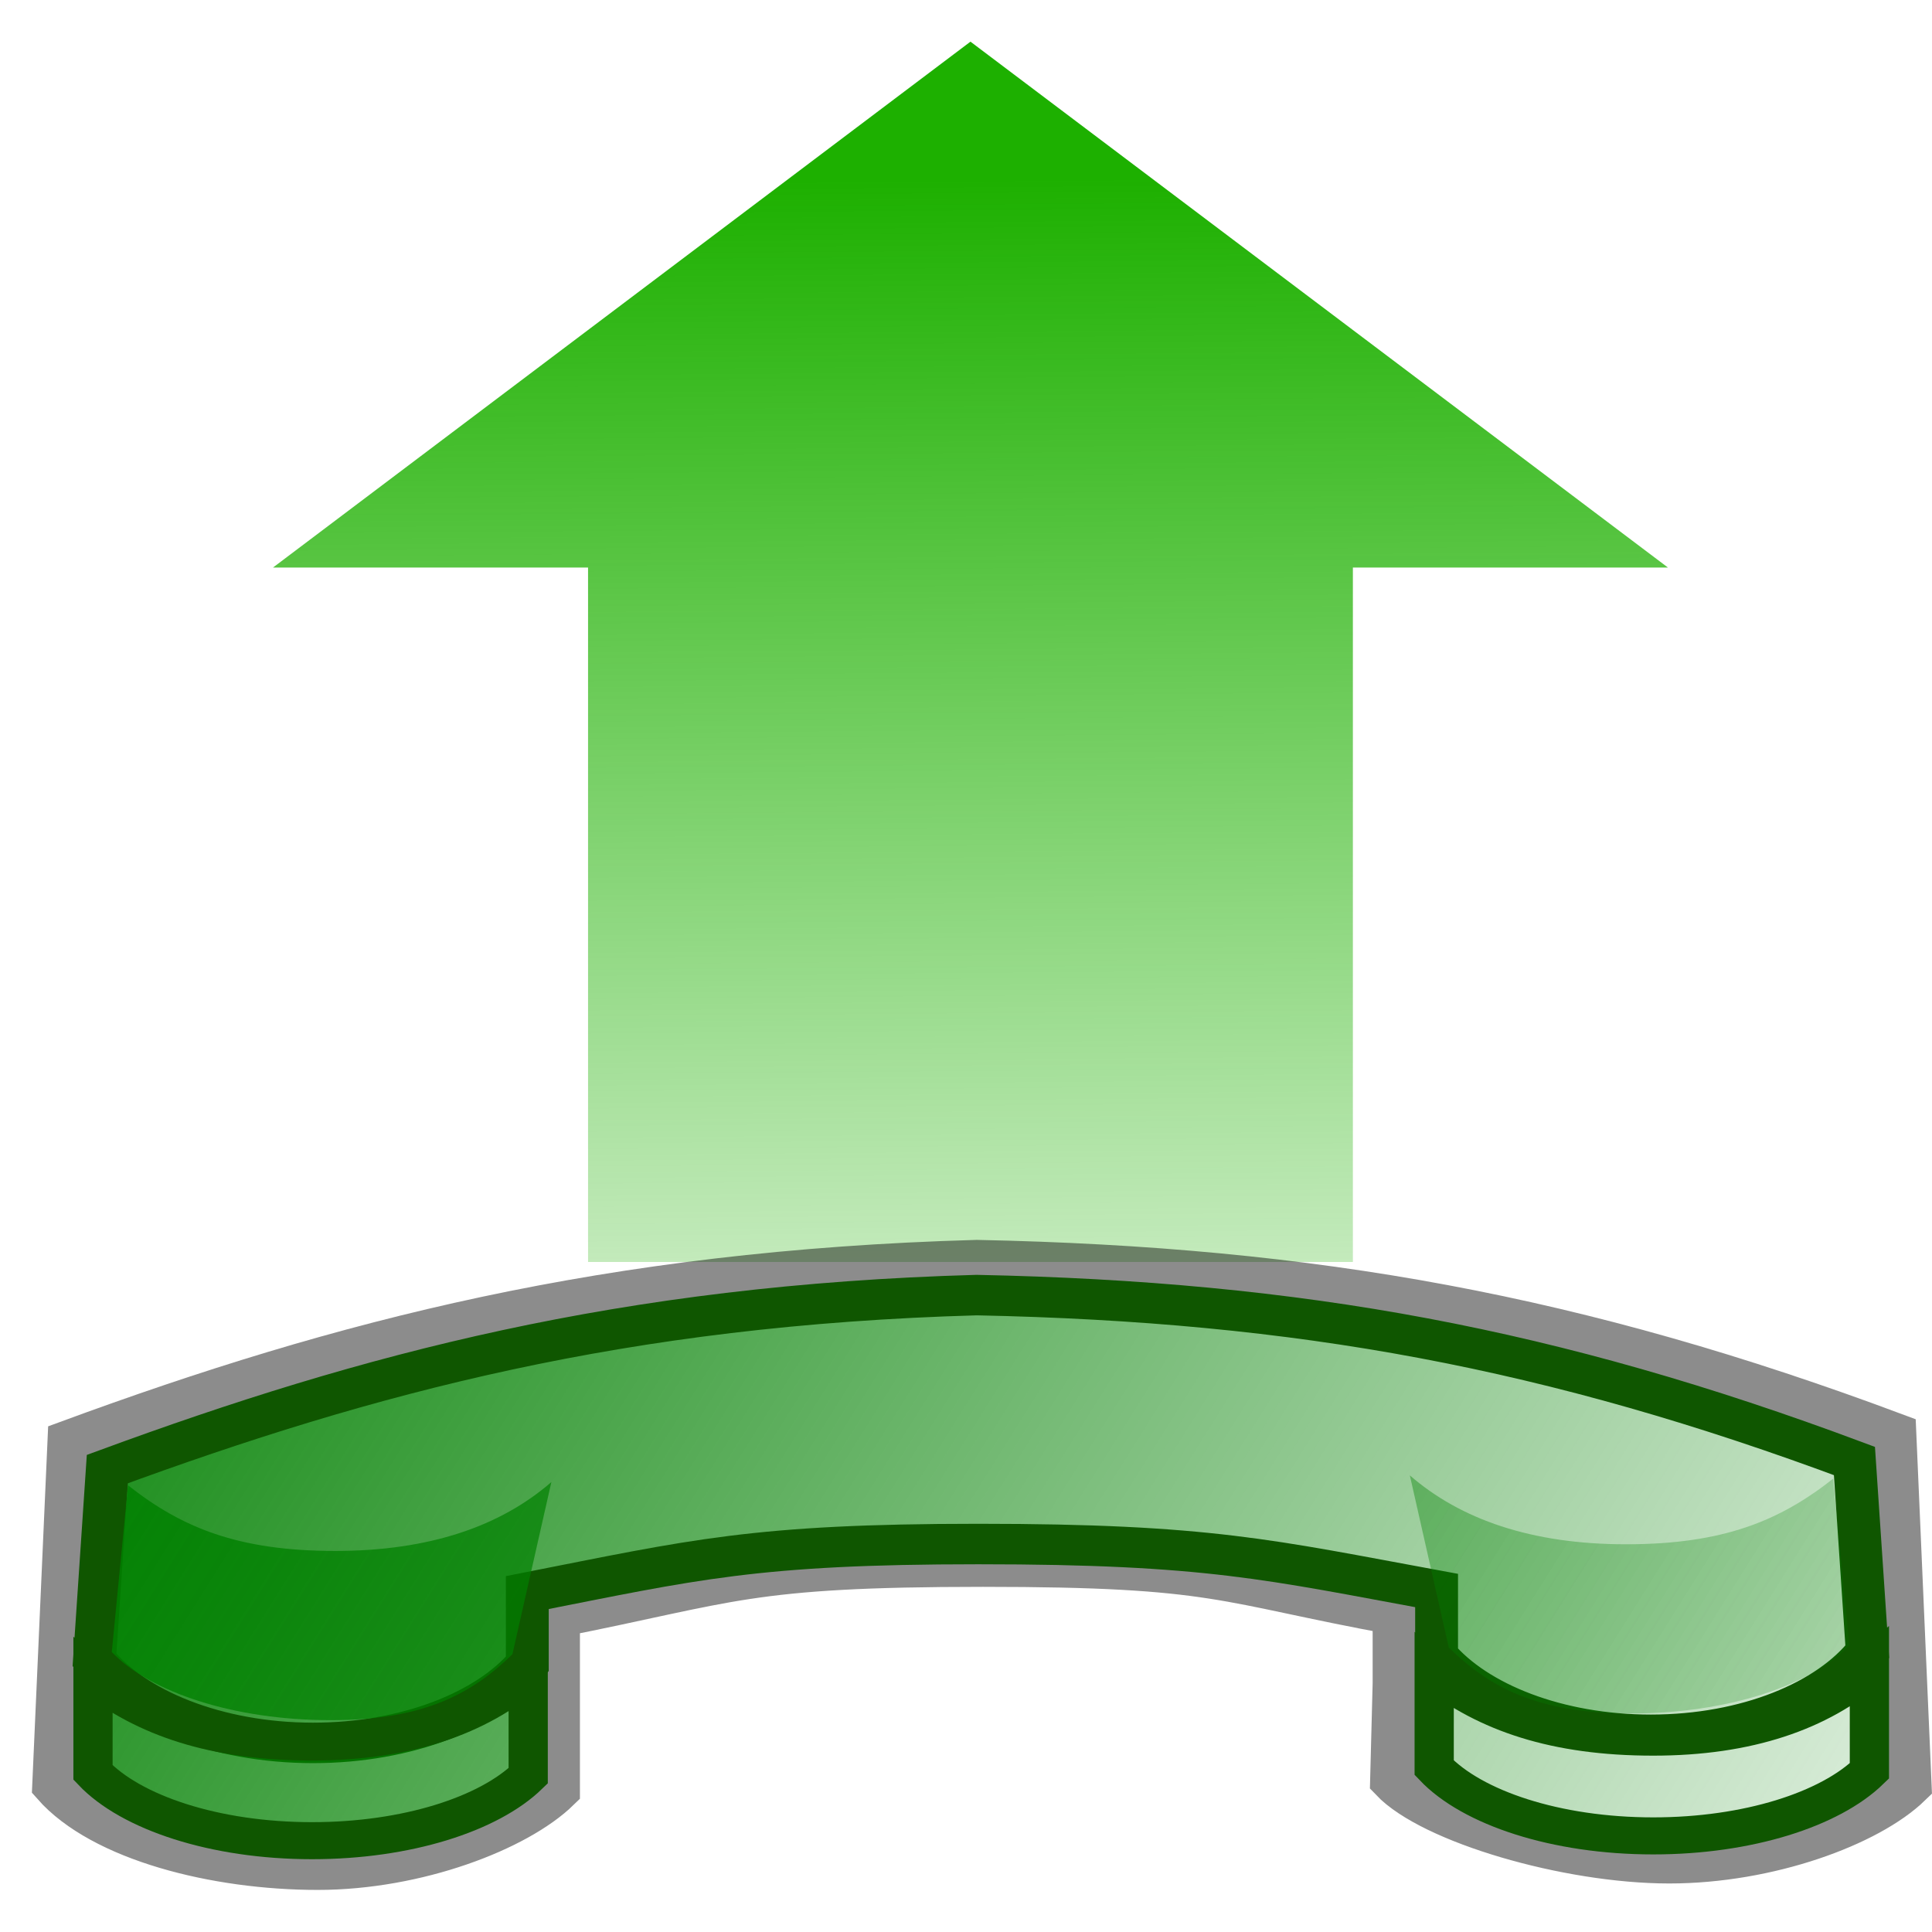
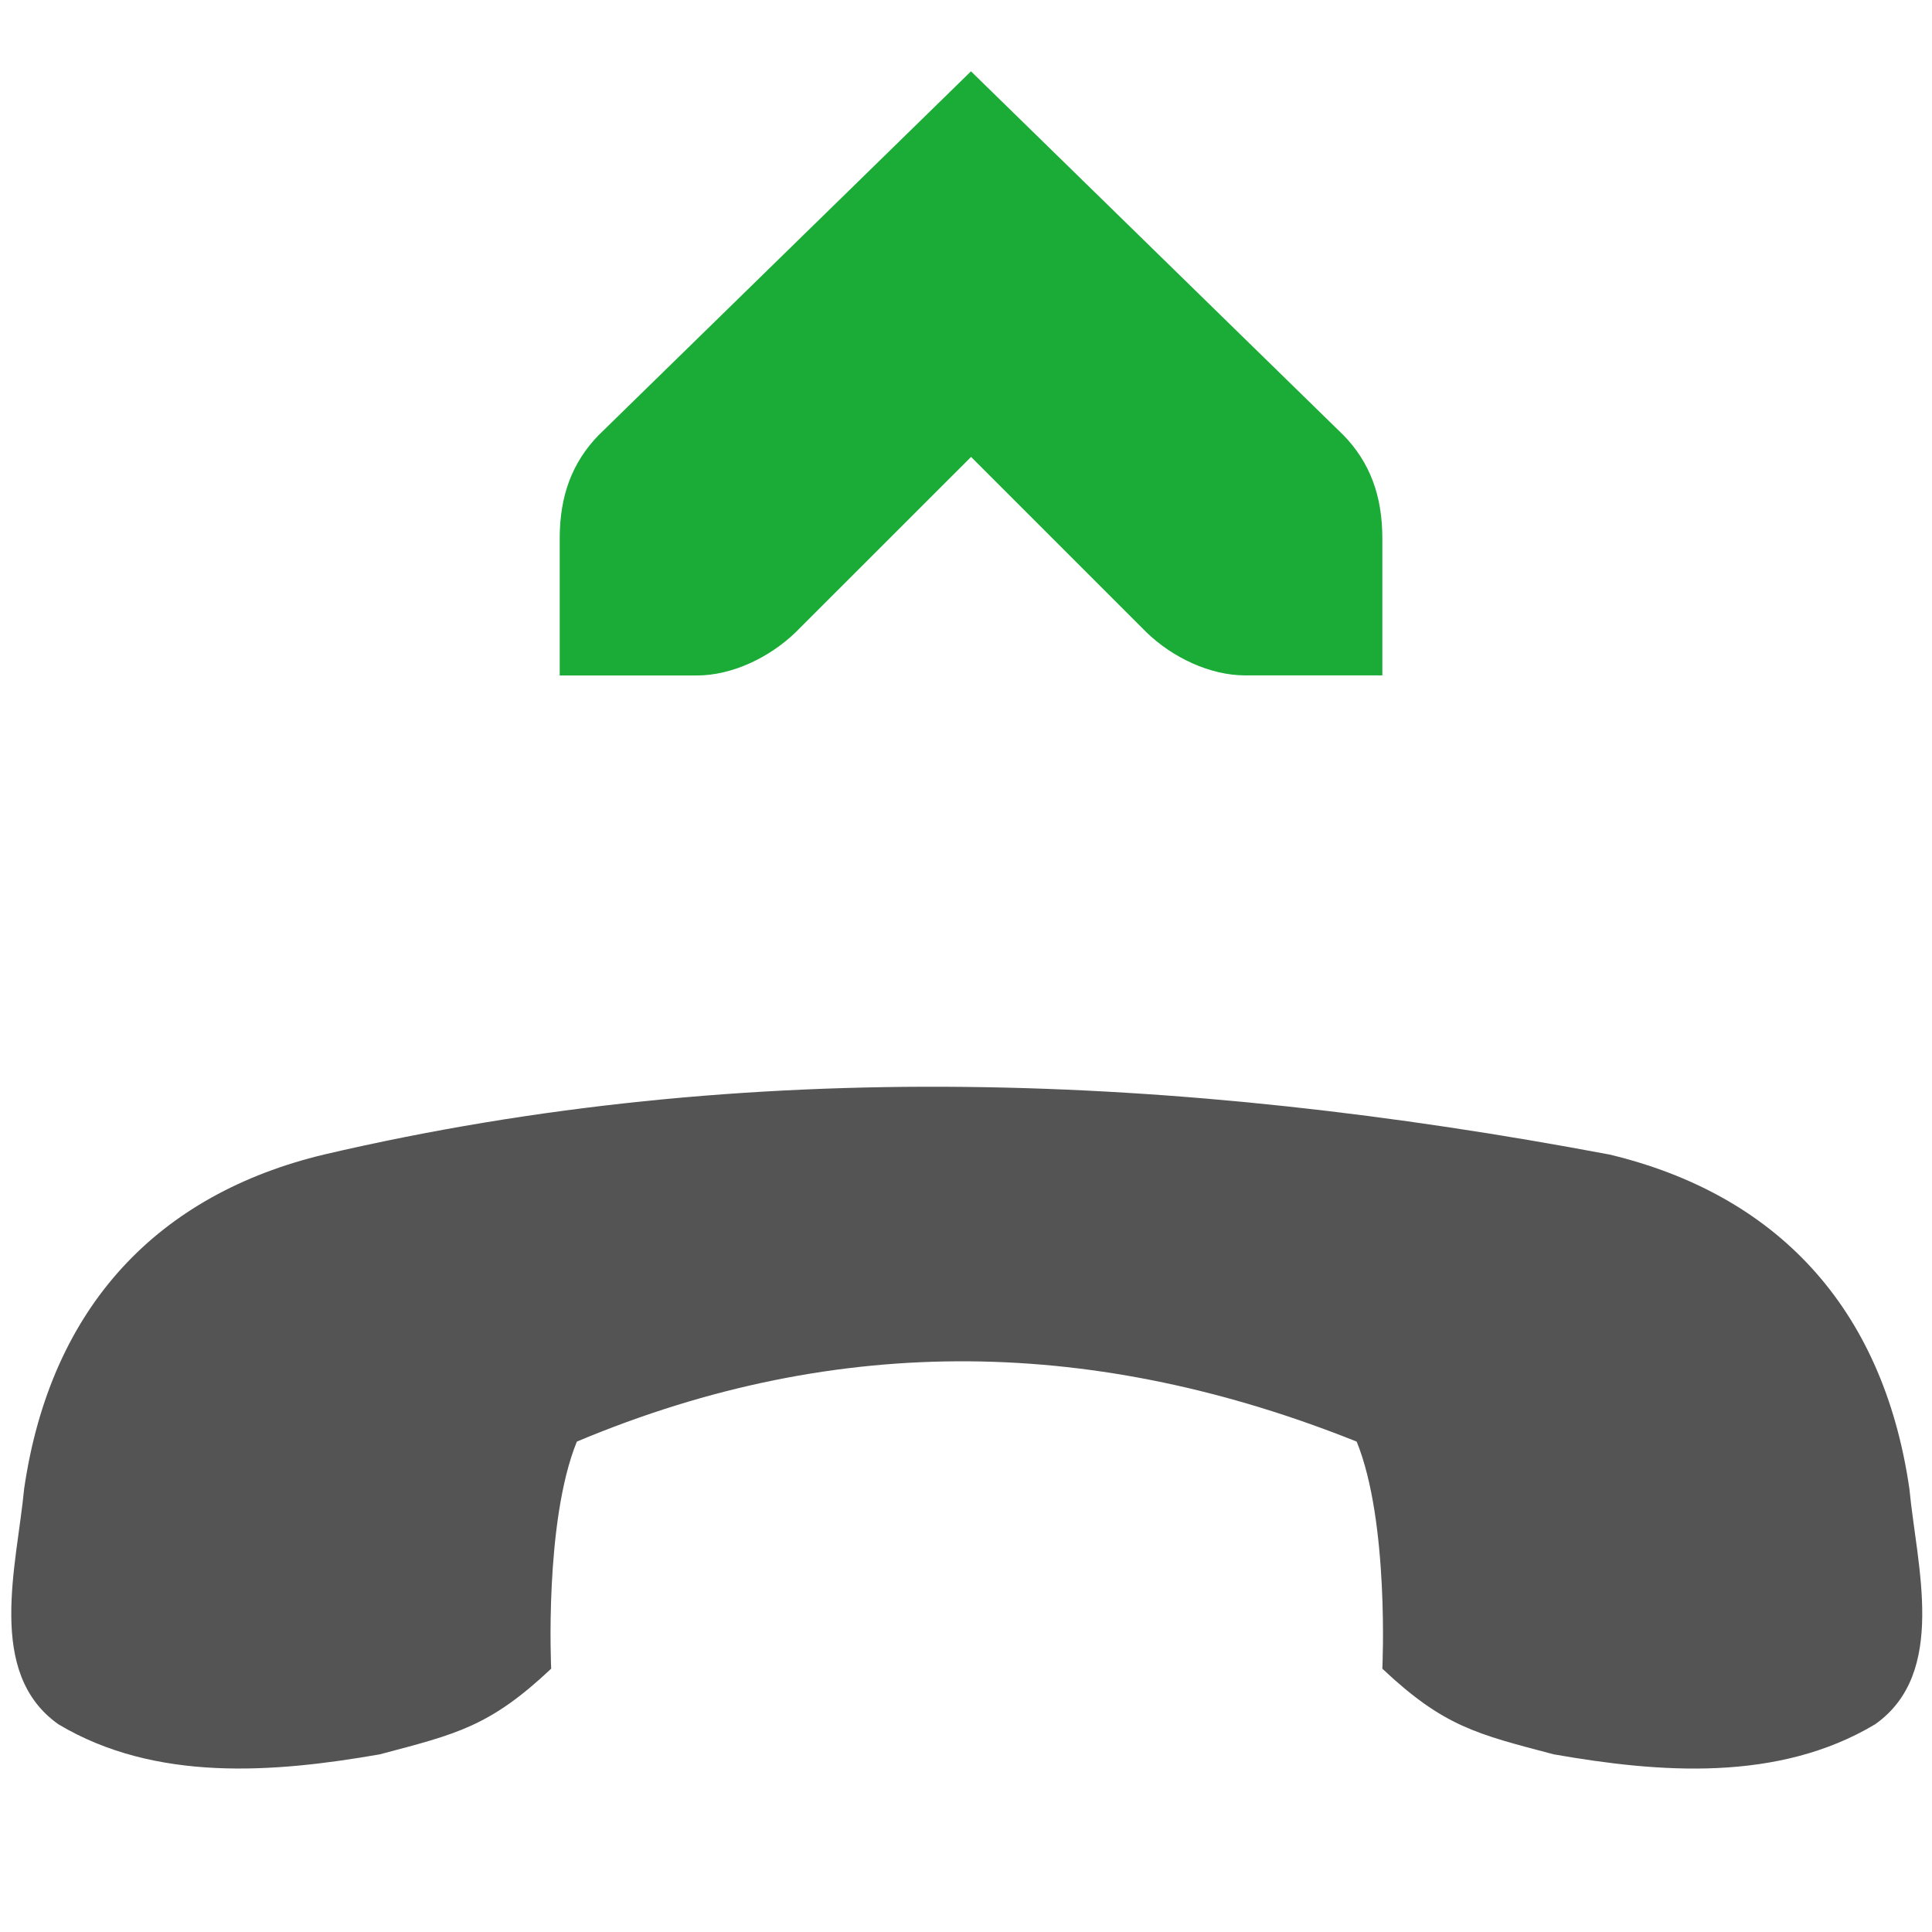
- <svg xmlns="http://www.w3.org/2000/svg" xmlns:xlink="http://www.w3.org/1999/xlink" width="16" height="16" id="svg2" version="1.0">
+ <svg xmlns="http://www.w3.org/2000/svg" xmlns:xlink="http://www.w3.org/1999/xlink" width="24" height="24" id="svg2" version="1.0">
  <defs id="defs4">
    <linearGradient id="linearGradient2433">
      <stop style="stop-color:#008000;stop-opacity:1;" offset="0" id="stop2435" />
      <stop style="stop-color:#008000;stop-opacity:0;" offset="1" id="stop2437" />
    </linearGradient>
-     <linearGradient xlink:href="#linearGradient2433" id="linearGradient2439" x1="2.966" y1="-0.801" x2="32.578" y2="16.739" gradientUnits="userSpaceOnUse" />
-     <linearGradient id="linearGradient3370">
-       <stop style="stop-color:#d7d7d7;stop-opacity:1;" offset="0" id="stop3372" />
-       <stop style="stop-color:#7c7c7c;stop-opacity:1;" offset="1" id="stop3374" />
-     </linearGradient>
-     <linearGradient id="linearGradient3362">
-       <stop style="stop-color:#000000;stop-opacity:1;" offset="0" id="stop3364" />
-       <stop style="stop-color:#ffffff;stop-opacity:1;" offset="1" id="stop3366" />
-     </linearGradient>
-     <linearGradient id="linearGradient4045">
-       <stop style="stop-color:#ffffff;stop-opacity:0" offset="0" id="stop4047" />
-       <stop style="stop-color:#fcfbcb;stop-opacity:1" offset="1" id="stop4049" />
-     </linearGradient>
    <linearGradient id="linearGradient4269">
-       <stop style="stop-color:#1db000;stop-opacity:1;" offset="0" id="stop4271" />
-       <stop style="stop-color:#1db000;stop-opacity:0;" offset="1" id="stop4273" />
+       <stop style="stop-color:#26b000;stop-opacity:1;" offset="0" id="stop4271" />
+       <stop style="stop-color:#26b000;stop-opacity:0;" offset="1" id="stop4273" />
    </linearGradient>
    <linearGradient id="linearGradient4183">
-       <stop id="stop4185" offset="0" style="stop-color:#1db000;stop-opacity:1;" />
-       <stop id="stop4187" offset="1" style="stop-color:#0f5f00;stop-opacity:1;" />
+       <stop id="stop4185" offset="0" style="stop-color:#26b000;stop-opacity:1;" />
+       <stop id="stop4187" offset="1" style="stop-color:#145f00;stop-opacity:1;" />
    </linearGradient>
    <linearGradient id="linearGradient4167">
      <stop style="stop-color:#80000e;stop-opacity:1;" offset="0" id="stop4169" />
      <stop style="stop-color:#b00014;stop-opacity:0;" offset="1" id="stop4171" />
    </linearGradient>
-     <linearGradient xlink:href="#linearGradient4183" id="linearGradient2224" x1="16.827" y1="6.729" x2="27.562" y2="22.513" gradientUnits="userSpaceOnUse" gradientTransform="matrix(0.875025,0,0,0.875025,0.666703,0.177907)" />
-     <linearGradient gradientTransform="matrix(1.051111,0,0,-0.7528043,-6.361211,18.68452)" gradientUnits="userSpaceOnUse" y2="6.677" x2="15.806" y1="22.874" x1="15.63" id="linearGradient4275" xlink:href="#linearGradient4269" />
-     <linearGradient y2="13.92" x2="6.838" y1="12.626" x1="2.065" gradientTransform="matrix(-1,0,0,1,32.04188,-2.86473)" gradientUnits="userSpaceOnUse" id="linearGradient1388" xlink:href="#linearGradient4269" />
-     <linearGradient gradientTransform="translate(0.426158,-2.762136)" gradientUnits="userSpaceOnUse" y2="13.92" x2="6.838" y1="12.626" x1="2.065" id="linearGradient1386" xlink:href="#linearGradient4269" />
-     <linearGradient gradientUnits="userSpaceOnUse" y2="10.577" x2="14.014" y1="2.703" x1="15.647" id="linearGradient1384" xlink:href="#linearGradient4183" />
-     <linearGradient gradientTransform="translate(-0.947018,-0.885198)" gradientUnits="userSpaceOnUse" y2="12.536" x2="31.317" y1="12.536" x1="24.398" id="linearGradient1382" xlink:href="#linearGradient4183" />
-     <linearGradient gradientTransform="translate(1.262691,-1.100752)" gradientUnits="userSpaceOnUse" y2="12.826" x2="7.924" y1="12.826" x1="1.005" id="linearGradient1380" xlink:href="#linearGradient4183" />
-     <linearGradient id="linearGradient1374">
-       <stop id="stop1376" offset="0" style="stop-color:#80000e;stop-opacity:1;" />
-       <stop id="stop1378" offset="1" style="stop-color:#b00014;stop-opacity:0;" />
-     </linearGradient>
-     <linearGradient id="linearGradient1368">
-       <stop style="stop-color:#26b000;stop-opacity:1;" offset="0" id="stop1370" />
-       <stop style="stop-color:#145f00;stop-opacity:1;" offset="1" id="stop1372" />
-     </linearGradient>
-     <linearGradient id="linearGradient1362">
-       <stop id="stop1364" offset="0" style="stop-color:#26b000;stop-opacity:1;" />
-       <stop id="stop1366" offset="1" style="stop-color:#26b000;stop-opacity:0;" />
-     </linearGradient>
-     <linearGradient xlink:href="#linearGradient4183" id="linearGradient1406" gradientUnits="userSpaceOnUse" x1="15.647" y1="2.703" x2="14.014" y2="10.577" />
-     <linearGradient xlink:href="#linearGradient4183" id="linearGradient1408" gradientUnits="userSpaceOnUse" gradientTransform="translate(1.262691,-1.100752)" x1="10.575" y1="12.116" x2="-0.686" y2="12.116" />
-     <linearGradient xlink:href="#linearGradient4183" id="linearGradient1410" gradientUnits="userSpaceOnUse" gradientTransform="translate(-0.947018,-0.885198)" x1="31.693" y1="11.264" x2="23.889" y2="13.355" />
-     <linearGradient xlink:href="#linearGradient4269" id="linearGradient1412" gradientUnits="userSpaceOnUse" gradientTransform="translate(0.426158,-2.762136)" x1="7.852" y1="15.912" x2="7.111" y2="11.597" />
-     <linearGradient xlink:href="#linearGradient4269" id="linearGradient1414" gradientUnits="userSpaceOnUse" gradientTransform="matrix(-1,0,0,1,32.04188,-2.86473)" x1="2.065" y1="12.626" x2="6.838" y2="13.92" />
-     <radialGradient xlink:href="#linearGradient4045" id="radialGradient4051" cx="19.286" cy="9.857" fx="19.286" fy="9.857" r="10.886" gradientUnits="userSpaceOnUse" spreadMethod="reflect" gradientTransform="matrix(0.418975,0,0,0.418975,11.20548,5.727248)" />
-     <linearGradient xlink:href="#linearGradient2433" id="linearGradient4318" gradientUnits="userSpaceOnUse" x1="2.966" y1="-0.801" x2="32.578" y2="16.739" />
-     <linearGradient xlink:href="#linearGradient2433" id="linearGradient4320" gradientUnits="userSpaceOnUse" x1="2.966" y1="-0.801" x2="32.578" y2="16.739" />
-     <linearGradient xlink:href="#linearGradient2433" id="linearGradient4322" gradientUnits="userSpaceOnUse" x1="2.966" y1="-0.801" x2="32.578" y2="16.739" />
-     <linearGradient xlink:href="#linearGradient2433" id="linearGradient4324" gradientUnits="userSpaceOnUse" x1="2.966" y1="-0.801" x2="32.578" y2="16.739" />
-     <linearGradient xlink:href="#linearGradient2433" id="linearGradient4326" gradientUnits="userSpaceOnUse" x1="2.966" y1="-0.801" x2="32.578" y2="16.739" />
+     <linearGradient xlink:href="#linearGradient2433" id="linearGradient2439" x1="2.966" y1="-0.801" x2="32.578" y2="16.739" gradientUnits="userSpaceOnUse" />
  </defs>
  <g id="layer1">
-     <path style="opacity:1;fill:url(#linearGradient4275);fill-opacity:1;stroke:none;stroke-width:0.625;stroke-linejoin:miter;stroke-miterlimit:4;stroke-dasharray:none;stroke-dashoffset:0;stroke-opacity:1" d="M 4.87,10.451 L 4.87,4.7 L 2.261,4.7 L 8.037,0.345 L 13.813,4.7 L 11.204,4.7 L 11.204,10.451 L 4.87,10.451 z" id="rect4262" />
-     <g id="g2181" transform="matrix(0.5647782,0,0,0.5334707,-7.406668,15.0092)" style="fill:none;stroke:#000000;stroke-opacity:0.45">
-       <path style="opacity:1;fill:none;fill-opacity:1;stroke:#000000;stroke-width:0.656;stroke-linejoin:miter;stroke-miterlimit:4;stroke-dasharray:none;stroke-dashoffset:0;stroke-opacity:0.45" d="M 41.11,-0.418 C 40.505,0.205 39.041,0.776 37.592,0.776 C 36.102,0.776 34.115,0.157 33.533,-0.493 L 33.57,-2.003 L 33.57,-3.084 C 31.027,-3.579 30.997,-3.829 27.526,-3.829 C 24.054,-3.829 23.831,-3.576 21.29,-3.046 L 21.29,-0.344 C 20.686,0.279 19.221,0.876 17.773,0.876 C 16.283,0.876 14.623,0.433 13.915,-0.418 L 14.139,-5.765 C 18.129,-7.319 22.031,-8.397 27.438,-8.559 C 32.386,-8.451 36.259,-7.705 40.886,-5.876 L 41.11,-0.418 z" id="path2183" />
-     </g>
-     <g id="g4160" transform="matrix(0.5678511,0,0,0.5363064,-1.05435,8.261584)" style="fill:url(#linearGradient2439);fill-opacity:1">
-       <path id="path3153" d="M 16.1,4.594 C 10.946,4.748 7.226,5.8 3.422,7.281 L 3.235,10.228 C 3.785,10.973 5.014,11.509 6.422,11.509 C 7.791,11.509 8.976,11.005 9.547,10.29 L 9.547,9.188 C 11.969,8.683 12.862,8.438 16.125,8.438 C 19.48,8.438 20.385,8.684 22.808,9.156 L 22.808,10.165 C 23.379,10.88 24.564,11.384 25.933,11.384 C 27.341,11.384 28.539,10.848 29.089,10.103 L 28.902,7.156 C 24.492,5.413 20.816,4.696 16.1,4.594 z" style="opacity:1;fill:url(#linearGradient4318);fill-opacity:1;stroke:#0f5600;stroke-width:0.625;stroke-linejoin:miter;stroke-miterlimit:4;stroke-dasharray:none;stroke-dashoffset:0;stroke-opacity:1" />
-       <path id="path3161" d="M 6.408,13.019 C 7.788,13.019 8.984,12.61 9.56,12.017 L 9.56,10.431 C 8.823,11.109 7.789,11.495 6.408,11.495 C 4.985,11.495 3.988,11.13 3.213,10.482 L 3.213,11.966 C 3.767,12.585 4.987,13.019 6.408,13.019 z" style="opacity:1;fill:url(#linearGradient4320);fill-opacity:1;stroke:#0f5600;stroke-width:0.572;stroke-linejoin:miter;stroke-miterlimit:4;stroke-dasharray:none;stroke-dashoffset:0;stroke-opacity:1" />
-       <path id="path4140" d="M 25.968,12.945 C 27.348,12.945 28.544,12.536 29.12,11.942 L 29.12,10.356 C 28.383,11.035 27.349,11.42 25.968,11.42 C 24.545,11.42 23.548,11.056 22.773,10.407 L 22.773,11.892 C 23.327,12.511 24.547,12.945 25.968,12.945 z" style="opacity:1;fill:url(#linearGradient4322);fill-opacity:1;stroke:#0f5600;stroke-width:0.572;stroke-linejoin:miter;stroke-miterlimit:4;stroke-dasharray:none;stroke-dashoffset:0;stroke-opacity:1" />
-       <path id="path4246" d="M 6.682,11.158 C 8.063,11.158 8.754,10.733 9.33,10.14 L 9.898,7.481 C 9.161,8.159 8.127,8.545 6.745,8.545 C 5.323,8.545 4.5,8.18 3.724,7.531 L 3.487,10.105 C 4.042,10.724 5.262,11.158 6.682,11.158 z" style="opacity:1;fill:url(#linearGradient4324);fill-opacity:1;stroke:none;stroke-width:0.572;stroke-linejoin:miter;stroke-miterlimit:4;stroke-dasharray:none;stroke-dashoffset:0;stroke-opacity:1" />
-       <path id="path4258" d="M 25.634,11.055 C 24.253,11.055 23.562,10.631 22.986,10.037 L 22.418,7.378 C 23.155,8.056 24.189,8.442 25.57,8.442 C 26.993,8.442 27.816,8.077 28.592,7.429 L 28.828,10.002 C 28.274,10.621 27.054,11.055 25.634,11.055 z" style="opacity:1;fill:url(#linearGradient4326);fill-opacity:1;stroke:none;stroke-width:0.572;stroke-linejoin:miter;stroke-miterlimit:4;stroke-dasharray:none;stroke-dashoffset:0;stroke-opacity:1" />
-     </g>
+     <rect style="color:#bebebe;fill:none;stroke:none;stroke-width:1;marker:none;visibility:visible;display:inline;overflow:visible" id="rect44095-0-2" width="27.25" height="27.25" x="-25.687" y="-27.125" transform="scale(-1,-1)" />
+     <path id="path44097-5-4" d="m 4.026,14.342 c -2.047,0.49 -3.394,1.871 -3.726,4.151 -0.091,0.959 -0.477,2.29 0.426,2.927 1.206,0.721 2.681,0.602 3.992,0.373 0.956,-0.253 1.365,-0.345 2.129,-1.064 0,0 -0.088,-1.823 0.319,-2.821 3.289,-1.381 6.489,-1.278 9.687,0 0.407,0.998 0.319,2.821 0.319,2.821 0.764,0.72 1.173,0.812 2.129,1.064 1.311,0.23 2.786,0.348 3.992,-0.373 0.903,-0.637 0.517,-1.969 0.426,-2.927 -0.331,-2.281 -1.678,-3.661 -3.726,-4.151 -5.344,-1.007 -10.689,-1.233 -15.967,0 z" style="fill:#545454;fill-opacity:1;stroke:none;display:inline;enable-background:new" />
+     <path style="font-size:medium;font-style:normal;font-variant:normal;font-weight:normal;font-stretch:normal;text-indent:0;text-align:start;text-decoration:none;line-height:normal;letter-spacing:normal;word-spacing:normal;text-transform:none;direction:ltr;block-progression:tb;writing-mode:lr-tb;text-anchor:start;color:#bebebe;fill:#1aac36;fill-opacity:1;stroke:none;stroke-width:2;marker:none;visibility:visible;display:inline;overflow:visible;enable-background:accumulate;font-family:Bitstream Vera Sans;-inkscape-font-specification:Bitstream Vera Sans" d="m 6.953,8.391 1.703,0 C 9.094,8.391 9.556,8.169 9.88,7.858 L 12.063,5.676 14.245,7.858 c 0.324,0.312 0.787,0.532 1.224,0.532 l 1.703,0 1.7e-5,-1.703 c 0,-0.527 -0.154,-0.941 -0.479,-1.277 L 12.062,0.886 7.432,5.41 C 7.107,5.747 6.953,6.16 6.953,6.687 l 0,1.703 z" id="rect3217-6-2-2-4-2-3-8" />
  </g>
</svg>
